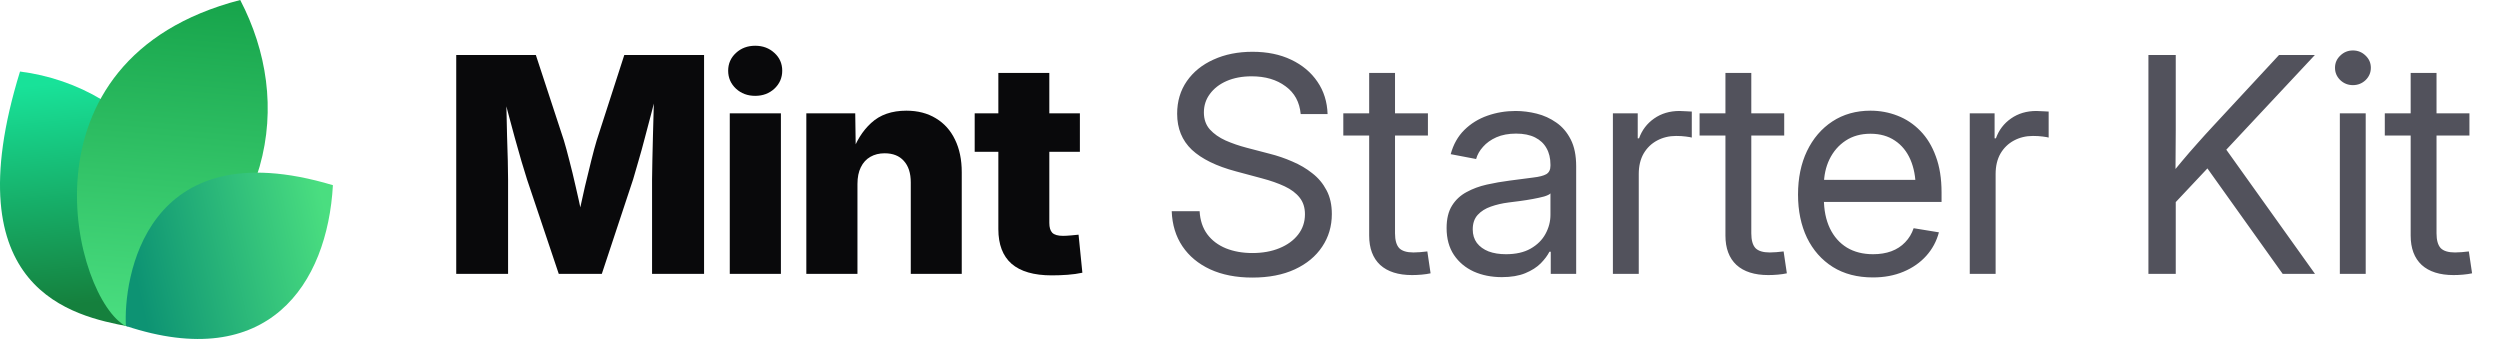
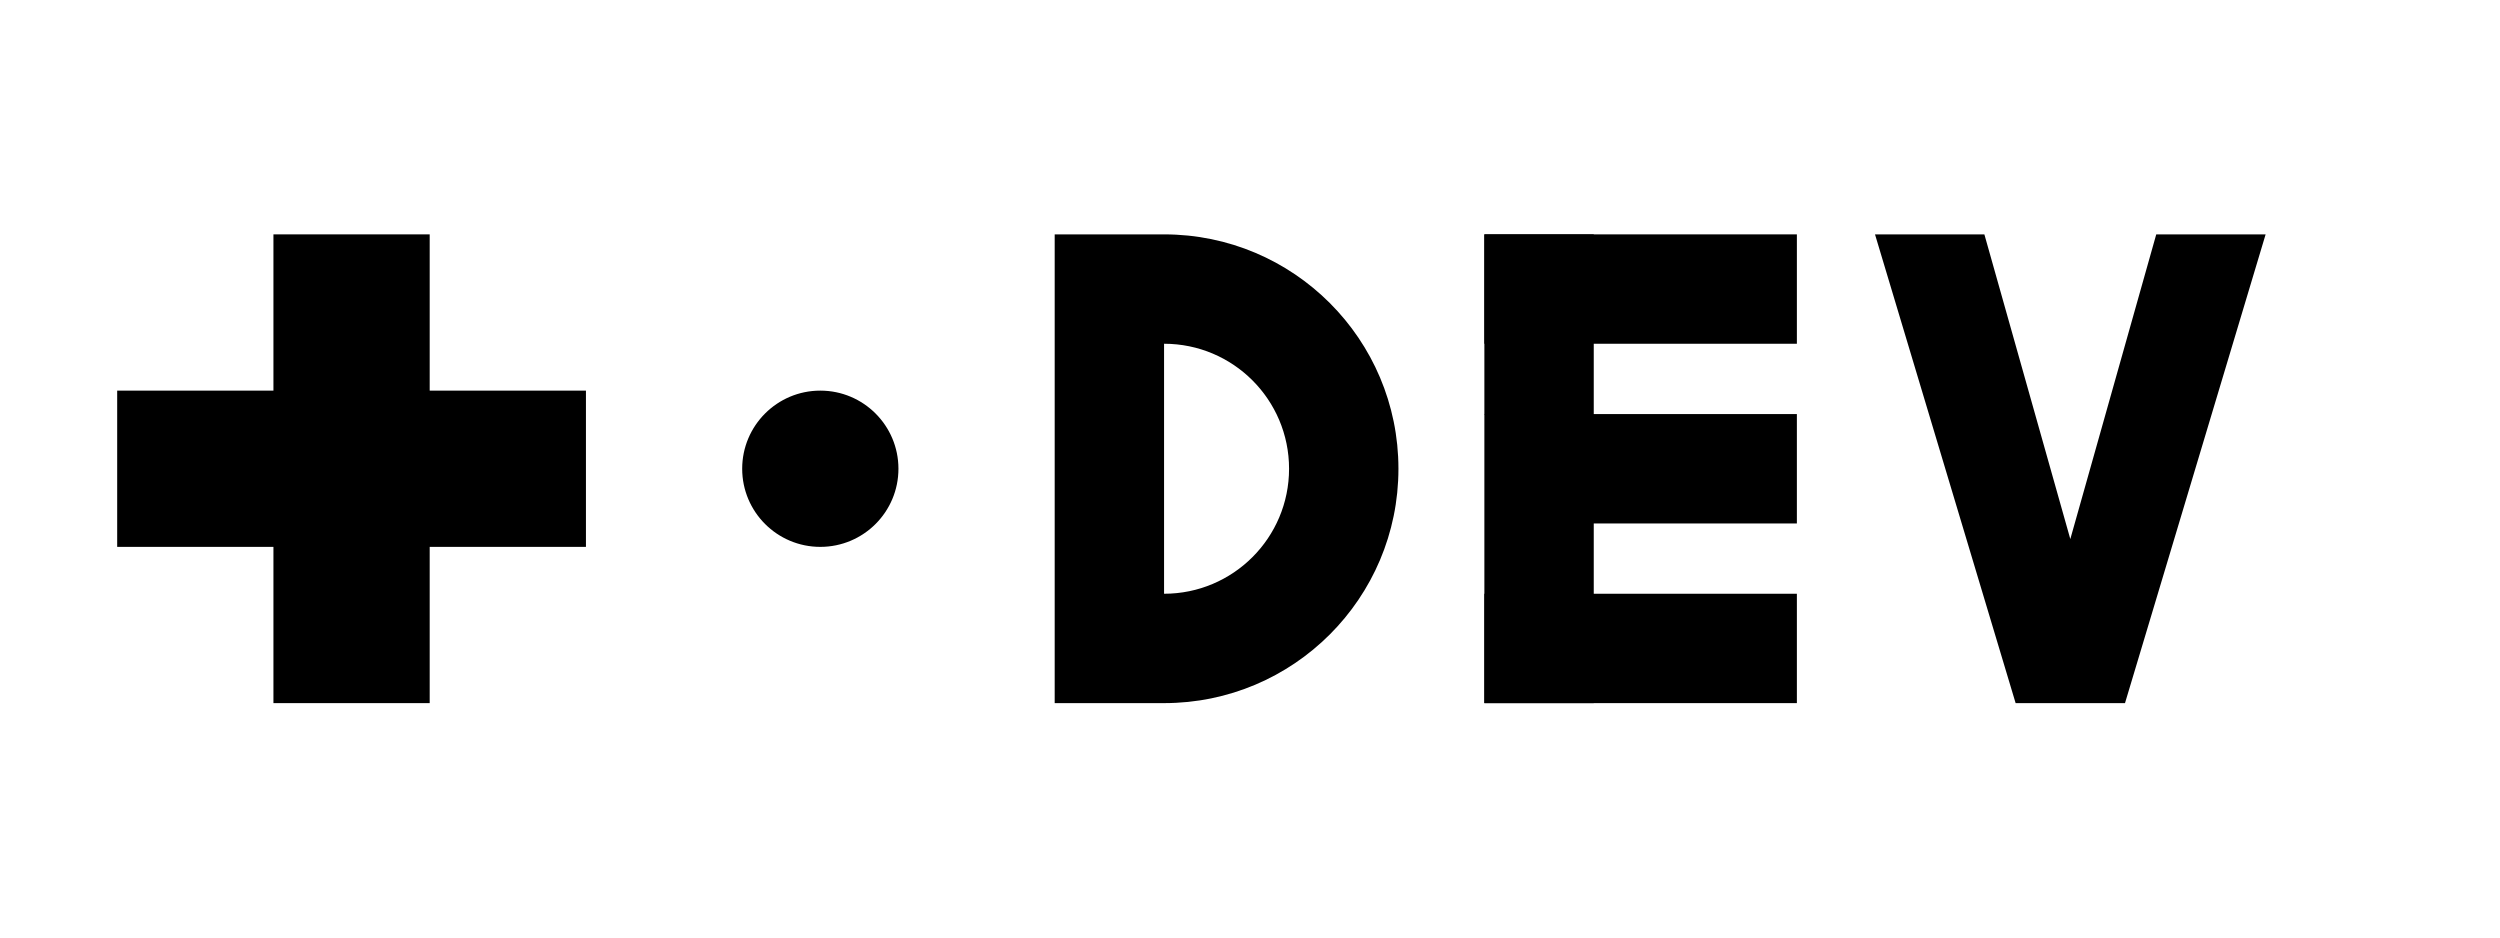
- <svg xmlns="http://www.w3.org/2000/svg" width="177" height="24" viewBox="0 0 177 24" fill="none">
-   <path d="M9.061 23.108C5.268 22.377 -3.391 20.627 1.417 5.064C9.634 6.099 16.973 14.064 9.061 23.108Z" fill="url(#paint0_linear_17557_2020)" />
-   <path d="M8.919 23.094C5.276 21.222 0.784 4.209 17.007 0C20.757 7.193 19.621 16.545 8.919 23.094Z" fill="url(#paint1_linear_17557_2020)" />
-   <path d="M8.914 23.079C8.735 19.882 10.159 9.085 23.57 13.111C23.181 20.123 18.984 26.418 8.914 23.079Z" fill="url(#paint2_linear_17557_2020)" />
-   <path d="M32.301 19.392V3.894H37.938L39.925 9.948C40.036 10.315 40.164 10.787 40.31 11.362C40.462 11.938 40.611 12.552 40.757 13.204C40.91 13.855 41.048 14.483 41.173 15.086C41.305 15.682 41.412 16.192 41.495 16.615H40.695C40.771 16.192 40.871 15.682 40.996 15.086C41.128 14.49 41.267 13.866 41.412 13.214C41.565 12.562 41.714 11.948 41.86 11.373C42.005 10.79 42.133 10.315 42.244 9.948L44.2 3.894H49.848V19.392H46.166V12.704C46.166 12.357 46.173 11.917 46.187 11.383C46.2 10.849 46.214 10.27 46.228 9.646C46.249 9.022 46.266 8.391 46.28 7.753C46.301 7.115 46.311 6.519 46.311 5.964H46.623C46.485 6.561 46.332 7.181 46.166 7.826C45.999 8.471 45.833 9.102 45.666 9.719C45.507 10.336 45.351 10.901 45.198 11.414C45.053 11.928 44.928 12.357 44.824 12.704L42.608 19.392H39.561L37.314 12.704C37.203 12.357 37.072 11.928 36.919 11.414C36.773 10.901 36.614 10.34 36.441 9.729C36.274 9.112 36.104 8.481 35.931 7.836C35.764 7.192 35.608 6.567 35.463 5.964H35.827C35.834 6.512 35.844 7.105 35.858 7.743C35.872 8.374 35.886 9.005 35.9 9.636C35.92 10.26 35.938 10.839 35.952 11.373C35.965 11.907 35.972 12.351 35.972 12.704V19.392H32.301ZM51.668 19.392V8.024H55.288V19.392H51.668ZM53.468 6.786C52.927 6.786 52.473 6.616 52.105 6.276C51.738 5.93 51.554 5.507 51.554 5.007C51.554 4.508 51.738 4.088 52.105 3.749C52.473 3.409 52.927 3.239 53.468 3.239C54.009 3.239 54.463 3.409 54.83 3.749C55.198 4.082 55.382 4.501 55.382 5.007C55.382 5.507 55.198 5.93 54.83 6.276C54.463 6.616 54.009 6.786 53.468 6.786ZM60.708 13.027V19.392H57.088V8.024H60.551L60.593 10.967H60.281C60.593 10.024 61.061 9.268 61.685 8.7C62.309 8.124 63.138 7.836 64.171 7.836C64.975 7.836 65.672 8.017 66.262 8.377C66.851 8.731 67.302 9.234 67.614 9.885C67.933 10.537 68.092 11.307 68.092 12.194V19.392H64.483V12.912C64.483 12.26 64.32 11.754 63.994 11.394C63.675 11.033 63.221 10.853 62.632 10.853C62.25 10.853 61.914 10.936 61.623 11.102C61.332 11.269 61.106 11.515 60.947 11.841C60.787 12.16 60.708 12.555 60.708 13.027ZM76.456 8.024V10.749H69.008V8.024H76.456ZM70.683 5.163H74.292V15.783C74.292 16.102 74.361 16.334 74.5 16.48C74.646 16.625 74.899 16.698 75.259 16.698C75.405 16.698 75.596 16.688 75.831 16.667C76.074 16.646 76.251 16.629 76.362 16.615L76.632 19.309C76.313 19.378 75.963 19.427 75.582 19.455C75.207 19.482 74.836 19.496 74.469 19.496C73.2 19.496 72.25 19.222 71.619 18.674C70.995 18.127 70.683 17.308 70.683 16.22V5.163Z" fill="#09090B" />
-   <path d="M88.667 19.652C87.523 19.652 86.528 19.458 85.682 19.07C84.843 18.681 84.188 18.137 83.716 17.437C83.245 16.736 82.992 15.908 82.957 14.951H84.933C84.968 15.596 85.148 16.14 85.474 16.584C85.8 17.021 86.24 17.354 86.795 17.582C87.35 17.804 87.974 17.915 88.667 17.915C89.388 17.915 90.026 17.801 90.581 17.572C91.143 17.343 91.583 17.024 91.902 16.615C92.228 16.199 92.391 15.717 92.391 15.169C92.391 14.698 92.266 14.306 92.017 13.994C91.767 13.675 91.413 13.408 90.956 13.193C90.498 12.978 89.954 12.787 89.323 12.621L87.502 12.132C86.123 11.765 85.082 11.255 84.382 10.603C83.689 9.944 83.342 9.095 83.342 8.055C83.342 7.174 83.571 6.404 84.028 5.746C84.486 5.087 85.117 4.577 85.921 4.217C86.726 3.849 87.645 3.666 88.678 3.666C89.718 3.666 90.63 3.853 91.413 4.227C92.204 4.602 92.824 5.122 93.275 5.787C93.726 6.446 93.965 7.209 93.993 8.076H92.089C92.013 7.23 91.656 6.574 91.018 6.11C90.387 5.638 89.586 5.403 88.615 5.403C87.95 5.403 87.36 5.513 86.847 5.735C86.341 5.957 85.946 6.262 85.661 6.651C85.377 7.032 85.235 7.469 85.235 7.961C85.235 8.447 85.377 8.849 85.661 9.168C85.946 9.48 86.317 9.74 86.774 9.948C87.232 10.149 87.724 10.319 88.251 10.457L89.884 10.884C90.439 11.023 90.977 11.206 91.496 11.435C92.023 11.657 92.495 11.934 92.911 12.267C93.334 12.593 93.67 12.995 93.92 13.474C94.17 13.945 94.294 14.504 94.294 15.149C94.294 16.015 94.066 16.788 93.608 17.468C93.157 18.148 92.512 18.681 91.673 19.07C90.834 19.458 89.832 19.652 88.667 19.652ZM101.097 8.024V9.594H95.106V8.024H101.097ZM96.937 5.163H98.767V16.521C98.767 17 98.865 17.347 99.059 17.562C99.26 17.77 99.6 17.874 100.078 17.874C100.21 17.874 100.366 17.867 100.546 17.853C100.733 17.832 100.903 17.815 101.056 17.801L101.285 19.351C101.097 19.392 100.886 19.423 100.65 19.444C100.414 19.465 100.189 19.475 99.974 19.475C98.996 19.475 98.244 19.236 97.717 18.758C97.197 18.272 96.937 17.579 96.937 16.677V5.163ZM106.33 19.621C105.595 19.621 104.932 19.489 104.343 19.226C103.754 18.955 103.285 18.564 102.939 18.05C102.592 17.53 102.419 16.896 102.419 16.147C102.419 15.495 102.547 14.965 102.804 14.556C103.06 14.146 103.403 13.828 103.833 13.599C104.263 13.363 104.742 13.186 105.269 13.068C105.796 12.95 106.333 12.857 106.881 12.787C107.574 12.69 108.132 12.617 108.555 12.569C108.978 12.52 109.287 12.441 109.481 12.33C109.675 12.212 109.772 12.014 109.772 11.737V11.654C109.772 11.203 109.679 10.815 109.492 10.489C109.311 10.163 109.041 9.91 108.68 9.729C108.32 9.549 107.872 9.459 107.338 9.459C106.805 9.459 106.34 9.546 105.945 9.719C105.556 9.892 105.241 10.118 104.998 10.395C104.755 10.665 104.593 10.953 104.509 11.258L102.71 10.915C102.897 10.222 103.22 9.65 103.677 9.199C104.135 8.748 104.679 8.412 105.31 8.19C105.941 7.968 106.607 7.857 107.307 7.857C107.8 7.857 108.295 7.92 108.795 8.044C109.301 8.169 109.765 8.381 110.188 8.679C110.611 8.97 110.951 9.369 111.208 9.875C111.464 10.374 111.593 11.005 111.593 11.768V19.392H109.793V17.822H109.7C109.568 18.085 109.363 18.359 109.086 18.643C108.809 18.921 108.444 19.153 107.994 19.34C107.543 19.527 106.988 19.621 106.33 19.621ZM106.621 17.998C107.321 17.998 107.904 17.867 108.368 17.603C108.84 17.333 109.19 16.986 109.419 16.563C109.654 16.133 109.772 15.682 109.772 15.211V13.692C109.703 13.769 109.554 13.841 109.325 13.911C109.096 13.973 108.829 14.032 108.524 14.088C108.226 14.143 107.921 14.192 107.609 14.233C107.304 14.275 107.033 14.309 106.798 14.337C106.354 14.393 105.938 14.49 105.549 14.628C105.168 14.76 104.86 14.954 104.624 15.211C104.388 15.467 104.27 15.811 104.27 16.241C104.27 16.615 104.367 16.934 104.561 17.198C104.762 17.461 105.04 17.662 105.393 17.801C105.747 17.933 106.156 17.998 106.621 17.998ZM114.193 19.392V8.024H115.951V9.792H116.045C116.253 9.209 116.61 8.741 117.116 8.388C117.622 8.034 118.219 7.857 118.905 7.857C119.058 7.857 119.217 7.864 119.384 7.878C119.55 7.885 119.682 7.892 119.779 7.899V9.74C119.716 9.719 119.578 9.695 119.363 9.667C119.155 9.639 118.922 9.625 118.666 9.625C118.174 9.625 117.726 9.733 117.324 9.948C116.922 10.163 116.603 10.471 116.367 10.874C116.138 11.276 116.024 11.758 116.024 12.319V19.392H114.193ZM126.322 8.024V9.594H120.33V8.024H126.322ZM122.161 5.163H123.992V16.521C123.992 17 124.089 17.347 124.283 17.562C124.484 17.77 124.824 17.874 125.302 17.874C125.434 17.874 125.59 17.867 125.77 17.853C125.958 17.832 126.127 17.815 126.28 17.801L126.509 19.351C126.322 19.392 126.11 19.423 125.874 19.444C125.639 19.465 125.413 19.475 125.198 19.475C124.221 19.475 123.468 19.236 122.941 18.758C122.421 18.272 122.161 17.579 122.161 16.677V5.163ZM132.604 19.642C131.502 19.642 130.555 19.396 129.765 18.903C128.974 18.404 128.364 17.714 127.934 16.834C127.511 15.946 127.3 14.927 127.3 13.775C127.3 12.611 127.511 11.584 127.934 10.697C128.364 9.802 128.964 9.102 129.734 8.596C130.51 8.089 131.408 7.836 132.428 7.836C133.1 7.836 133.738 7.954 134.341 8.19C134.952 8.426 135.489 8.783 135.954 9.261C136.425 9.74 136.793 10.343 137.056 11.071C137.327 11.792 137.462 12.645 137.462 13.63V14.296H128.433V12.735H136.463L135.631 13.297C135.631 12.541 135.506 11.876 135.257 11.3C135.007 10.725 134.643 10.277 134.165 9.958C133.686 9.632 133.107 9.469 132.428 9.469C131.748 9.469 131.162 9.632 130.67 9.958C130.177 10.284 129.796 10.725 129.526 11.279C129.262 11.827 129.13 12.441 129.13 13.12V14.046C129.13 14.864 129.273 15.572 129.557 16.168C129.841 16.757 130.243 17.211 130.763 17.53C131.283 17.842 131.901 17.998 132.615 17.998C133.093 17.998 133.523 17.929 133.905 17.79C134.293 17.645 134.619 17.433 134.882 17.156C135.153 16.879 135.354 16.546 135.486 16.157L137.275 16.449C137.108 17.08 136.81 17.634 136.38 18.113C135.95 18.591 135.413 18.966 134.768 19.236C134.123 19.507 133.402 19.642 132.604 19.642ZM139.459 19.392V8.024H141.217V9.792H141.311C141.519 9.209 141.876 8.741 142.382 8.388C142.888 8.034 143.485 7.857 144.171 7.857C144.324 7.857 144.483 7.864 144.649 7.878C144.816 7.885 144.948 7.892 145.045 7.899V9.74C144.982 9.719 144.844 9.695 144.629 9.667C144.421 9.639 144.188 9.625 143.932 9.625C143.439 9.625 142.992 9.733 142.59 9.948C142.188 10.163 141.869 10.471 141.633 10.874C141.404 11.276 141.29 11.758 141.29 12.319V19.392H139.459ZM153.429 14.961V12.715C153.783 12.257 154.136 11.82 154.49 11.404C154.844 10.981 155.204 10.565 155.572 10.156C155.939 9.74 156.314 9.327 156.695 8.918L161.355 3.894H163.893L157.277 10.967H157.184L153.429 14.961ZM152.108 19.392V3.894H154.043V9.241L154.022 12.559L154.043 13.505V19.392H152.108ZM161.615 19.392L155.967 11.477L157.173 9.969L163.903 19.392H161.615ZM165.661 19.392V8.024H167.492V19.392H165.661ZM166.587 6.027C166.24 6.027 165.942 5.909 165.692 5.673C165.443 5.43 165.318 5.139 165.318 4.799C165.318 4.459 165.443 4.172 165.692 3.936C165.942 3.693 166.24 3.572 166.587 3.572C166.934 3.572 167.232 3.693 167.482 3.936C167.731 4.172 167.856 4.459 167.856 4.799C167.856 5.139 167.731 5.43 167.482 5.673C167.232 5.909 166.934 6.027 166.587 6.027ZM174.836 8.024V9.594H168.844V8.024H174.836ZM170.675 5.163H172.506V16.521C172.506 17 172.603 17.347 172.797 17.562C172.998 17.77 173.338 17.874 173.816 17.874C173.948 17.874 174.104 17.867 174.284 17.853C174.472 17.832 174.641 17.815 174.794 17.801L175.023 19.351C174.836 19.392 174.624 19.423 174.388 19.444C174.153 19.465 173.927 19.475 173.712 19.475C172.735 19.475 171.982 19.236 171.455 18.758C170.935 18.272 170.675 17.579 170.675 16.677V5.163Z" fill="#52525C" />
-   <defs>
-     <linearGradient id="paint0_linear_17557_2020" x1="3.776" y1="5.916" x2="5.232" y2="21.559" gradientUnits="userSpaceOnUse">
-       <stop stop-color="#18E299" />
-       <stop offset="1" stop-color="#15803D" />
-     </linearGradient>
-     <linearGradient id="paint1_linear_17557_2020" x1="12.171" y1="-0.718" x2="10.19" y2="22.983" gradientUnits="userSpaceOnUse">
-       <stop stop-color="#16A34A" />
-       <stop offset="1" stop-color="#4ADE80" />
-     </linearGradient>
-     <linearGradient id="paint2_linear_17557_2020" x1="23.133" y1="15.353" x2="9.338" y2="18.52" gradientUnits="userSpaceOnUse">
-       <stop stop-color="#4ADE80" />
-       <stop offset="1" stop-color="#0D9373" />
-     </linearGradient>
-   </defs>
+ <svg xmlns="http://www.w3.org/2000/svg" viewBox="0 0 640 240" width="640" height="240">
+   <g fill="#000" transform="translate(90 120)">
+     <path d="M-20 -60 h40 v120 h-40 Z" />
+     <path d="M-60 -20 h120 v40 h-120 Z" />
+   </g>
+   <circle cx="210" cy="120" r="20" fill="#000" />
+   <path fill="#000" d="       M 270 60       h 28       a 48 48 0 0 1 0 120       h -28       Z       M 298 88       v 64       a 20 20 0 0 0 0 -64       Z" />
+   <g fill="#000">
+     <path d="M380 60 h28 v120 h-28 Z" />
+     <path d="M380 60 h80 v28 h-80 Z" />
+     <path d="M380 106 h80 v28 h-60 Z" />
+     <path d="M380 152 h80 v28 h-80 Z" />
+   </g>
+   <path fill="#000" d="       M 480 60       l 36 120       h 28       l 36 -120       h -28       l -22 78       l -22 -78       Z" />
</svg>
